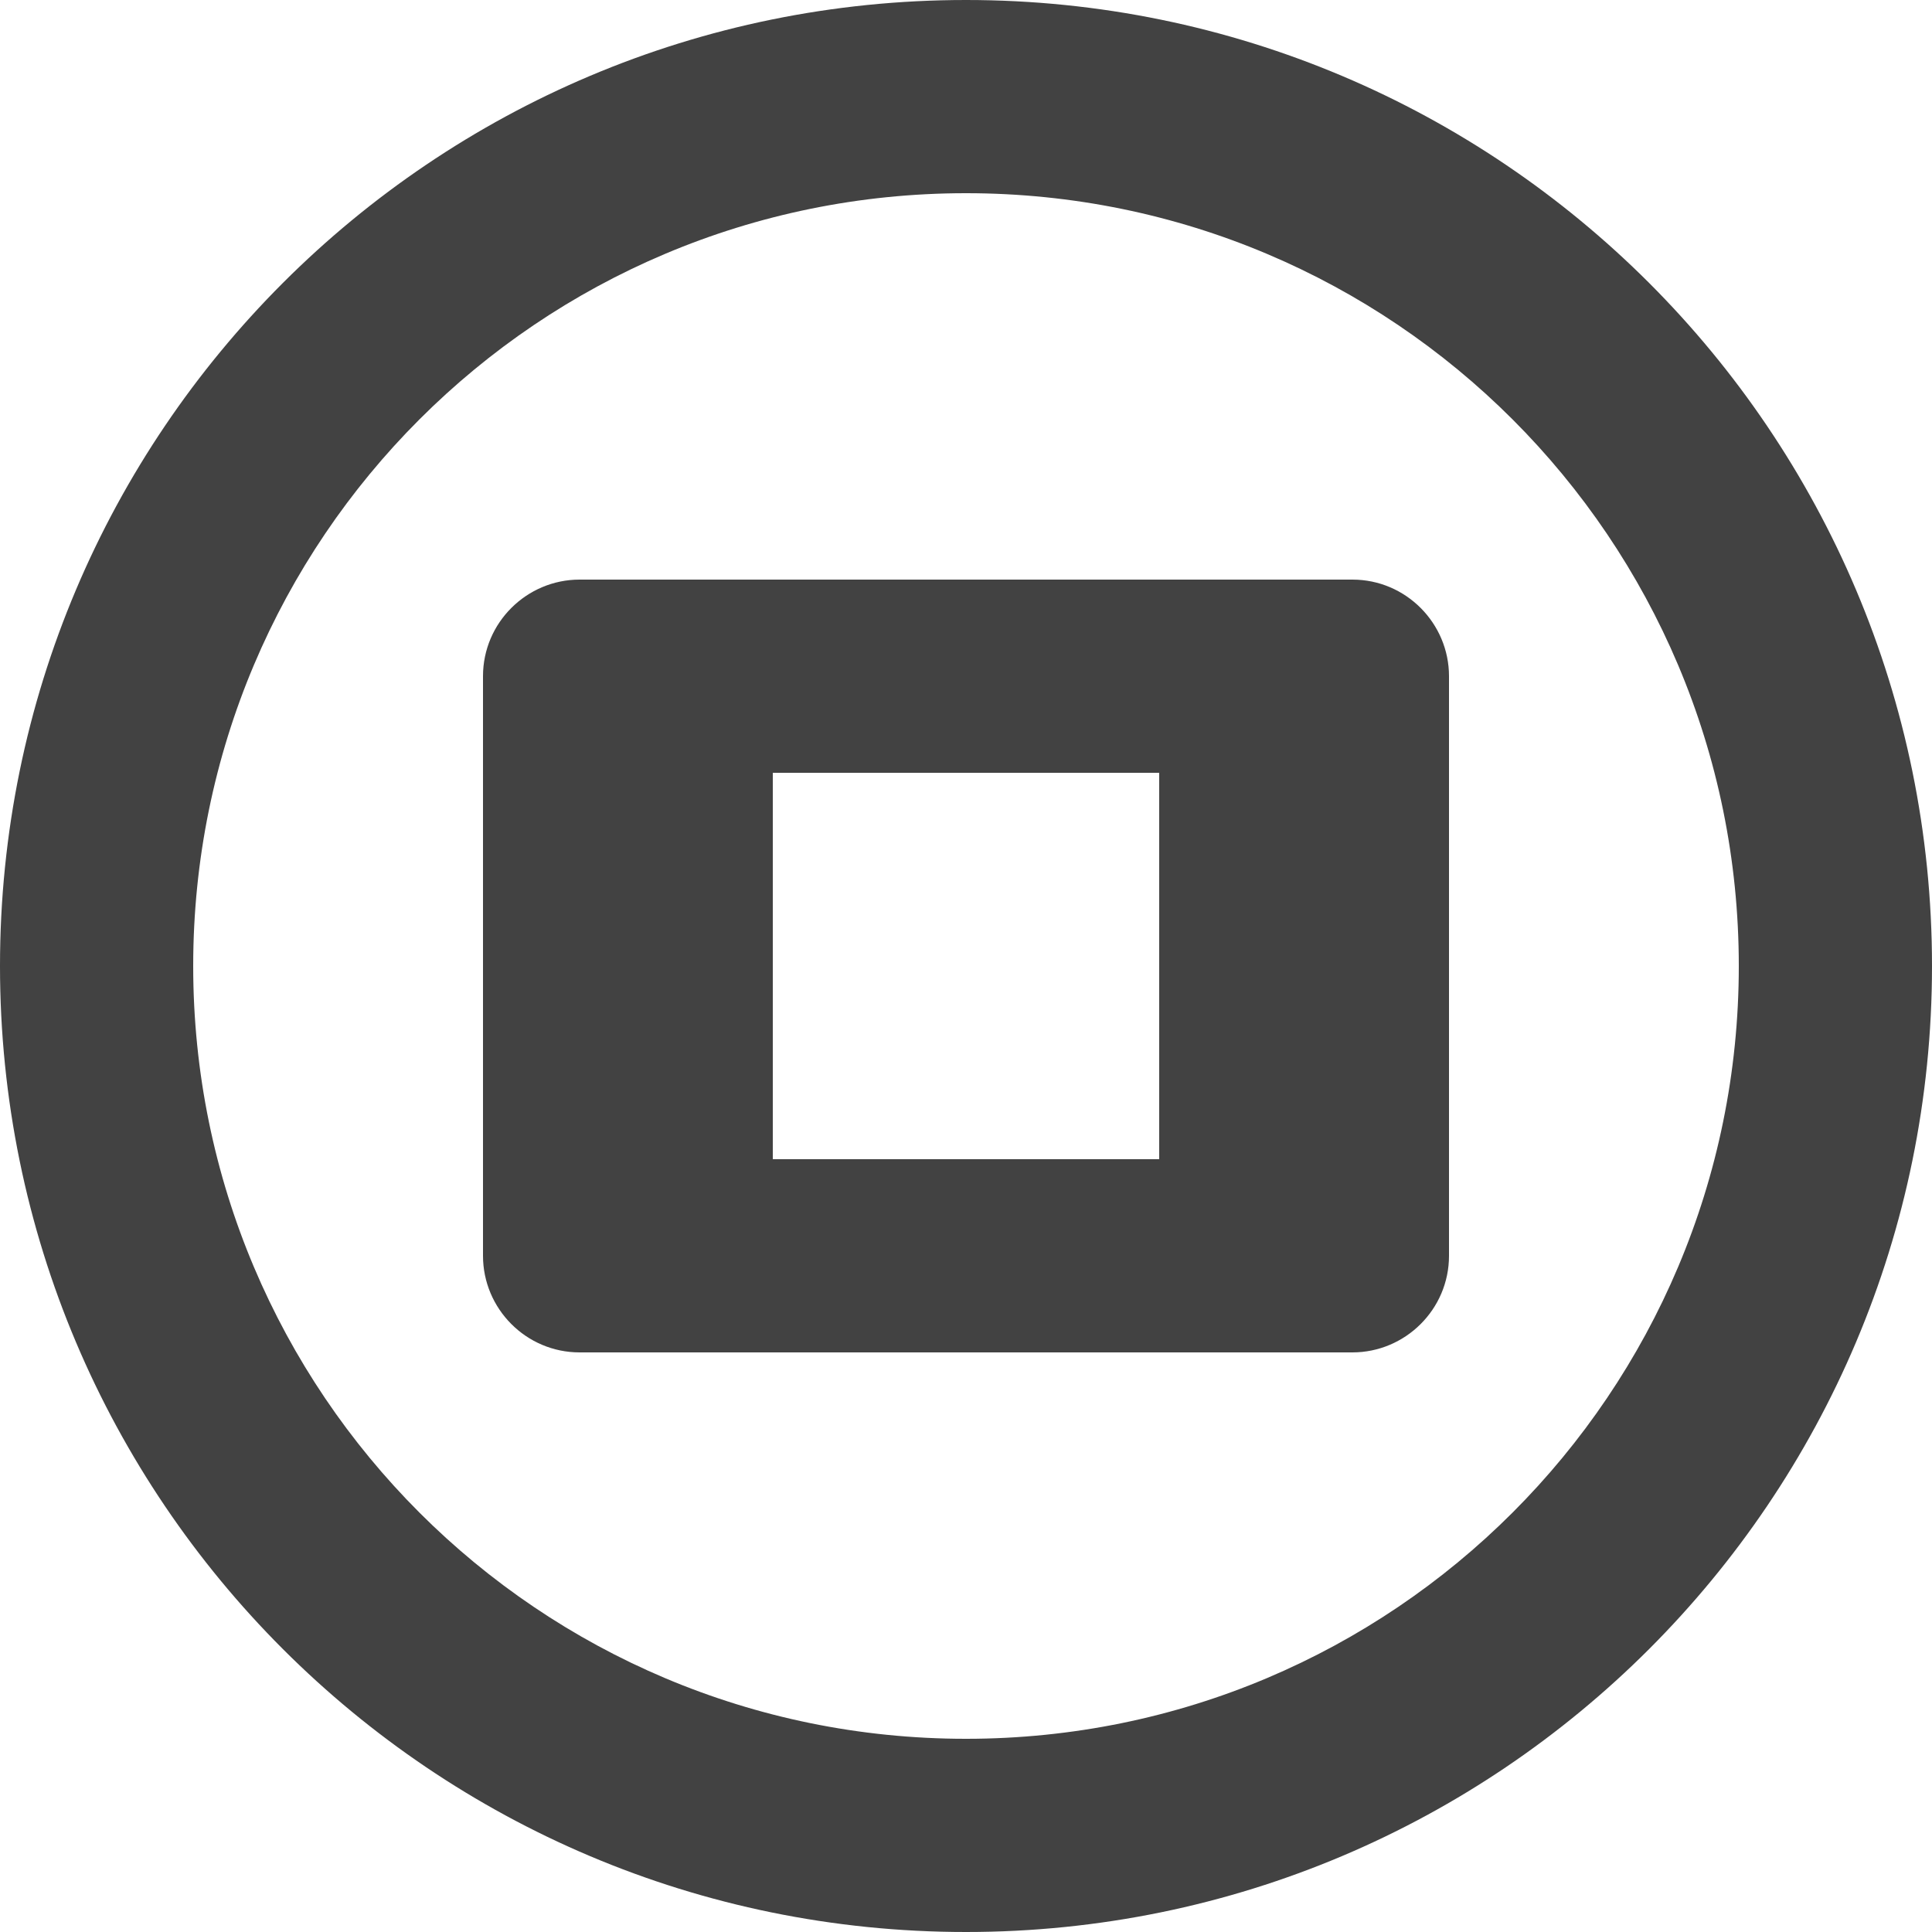
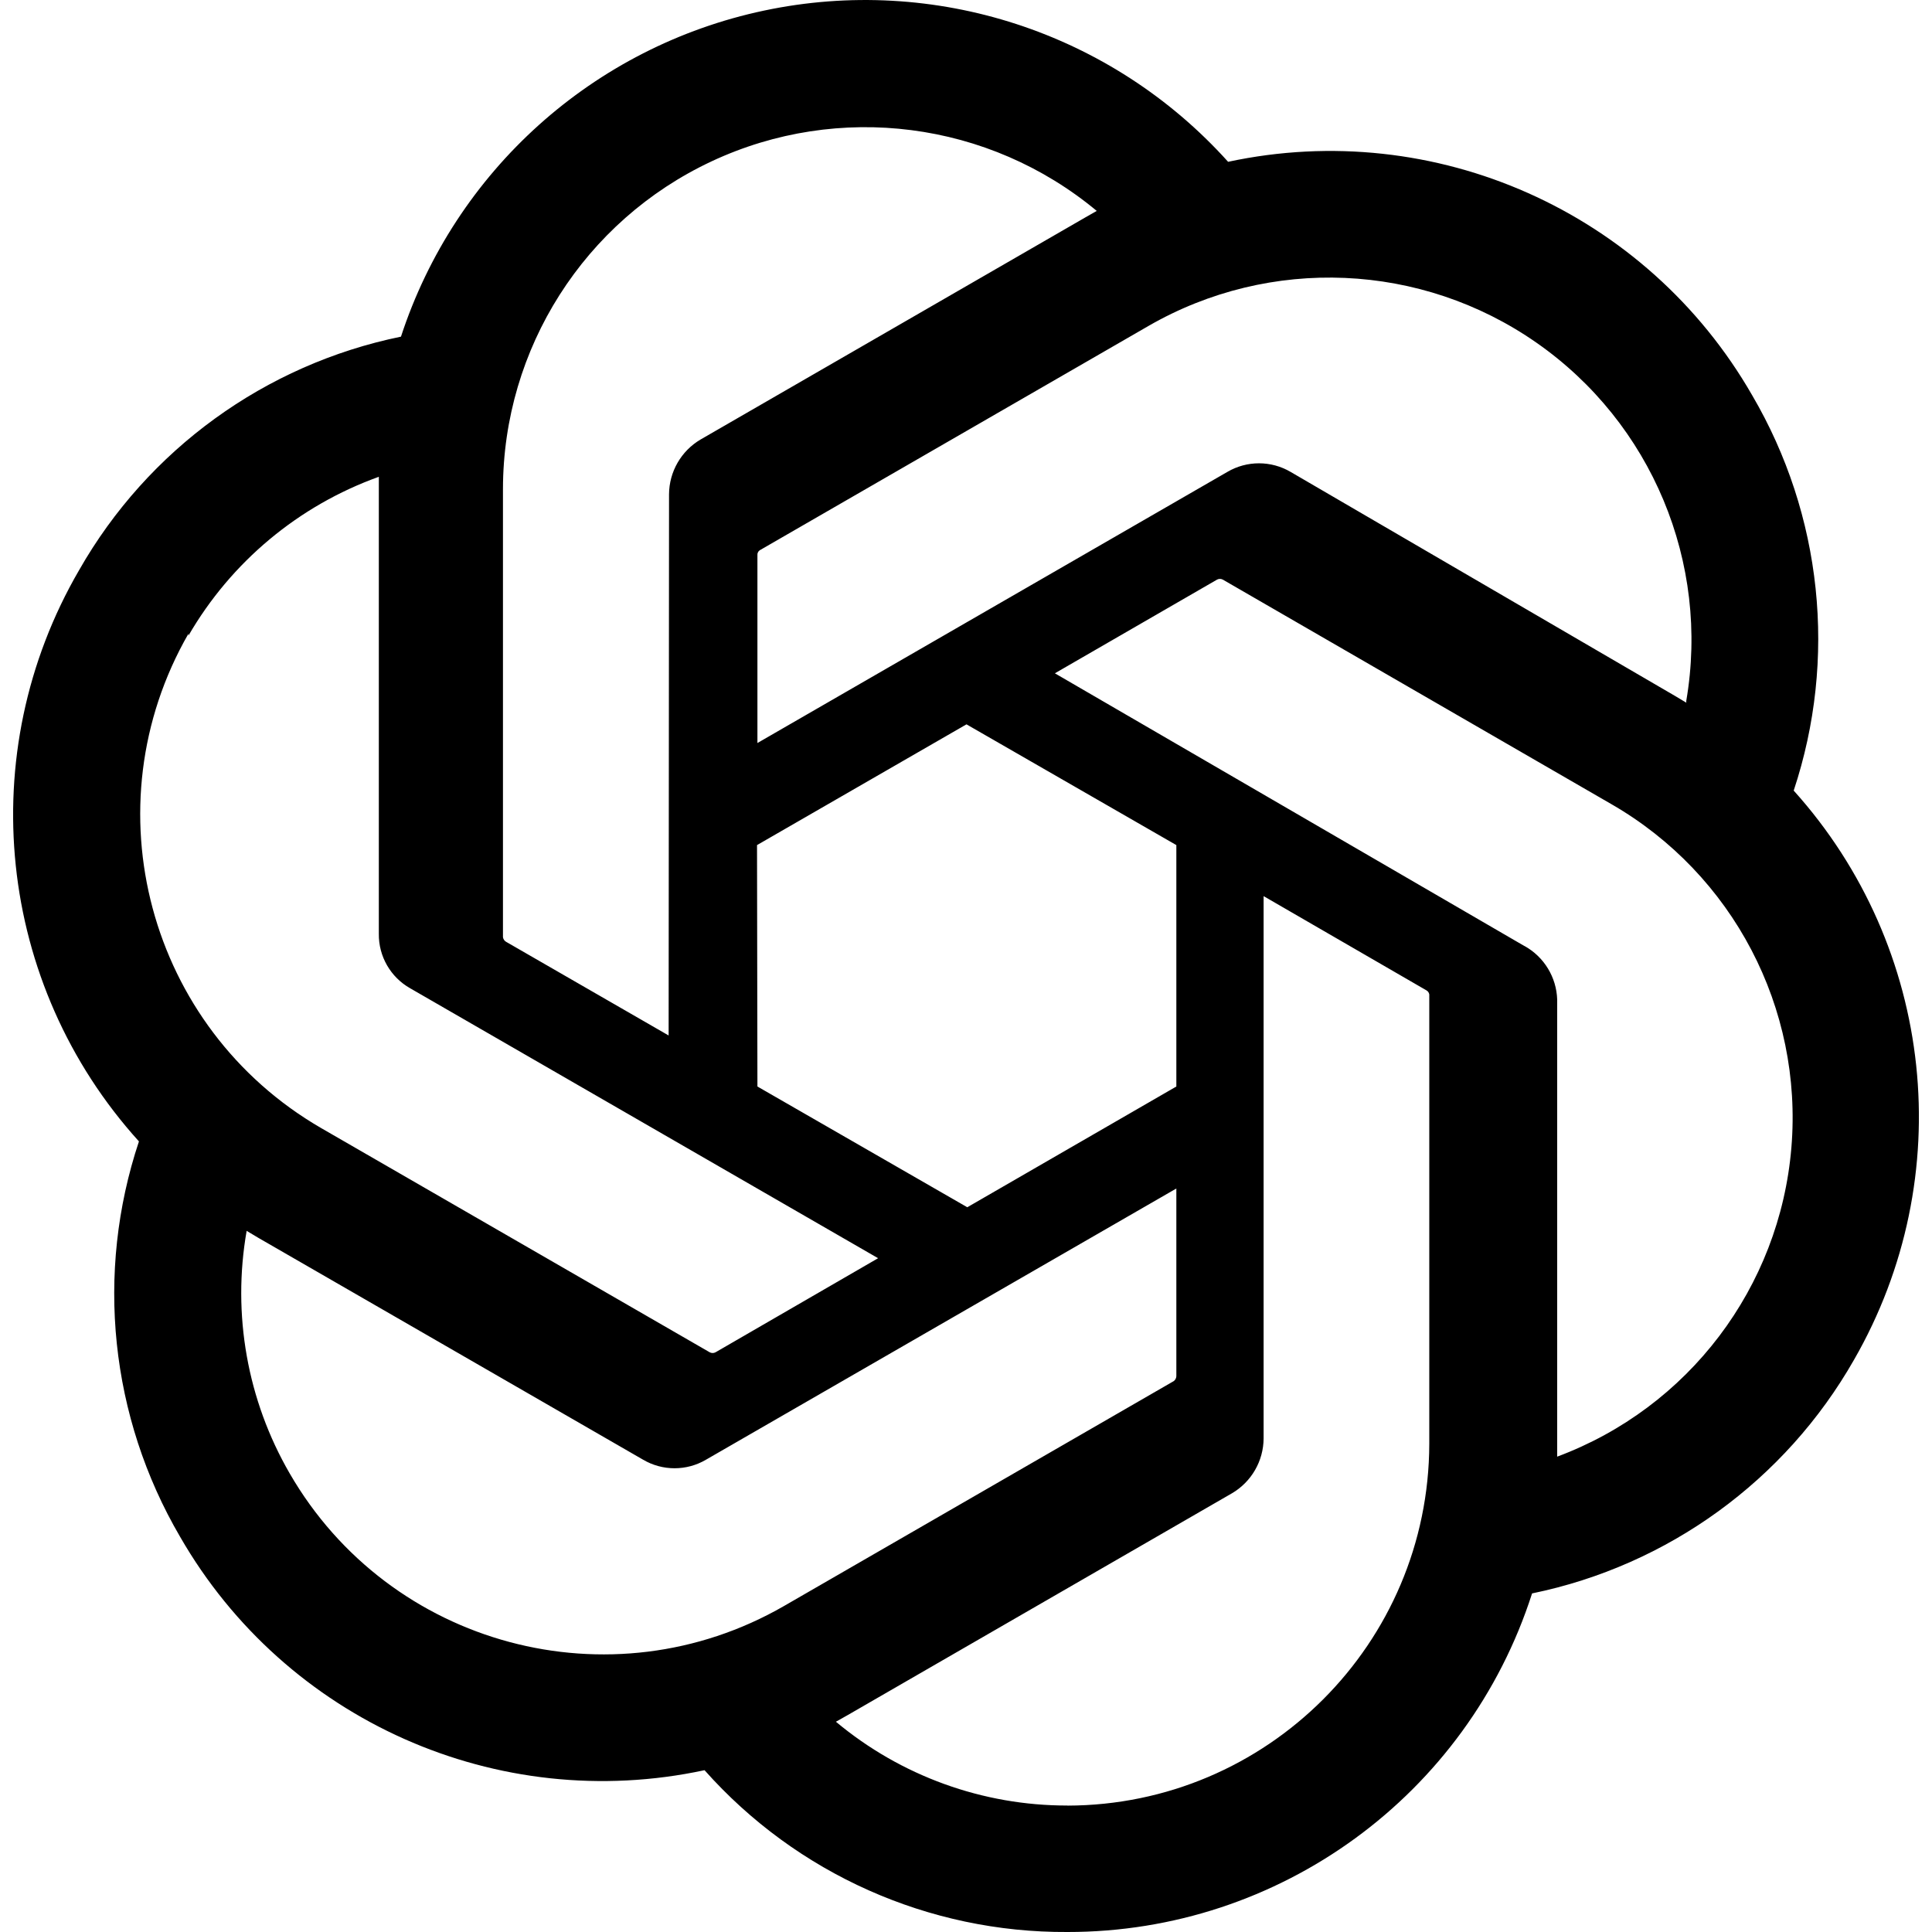
- <svg xmlns="http://www.w3.org/2000/svg" viewBox="0 0 256 256">
-   <path fill="#424242" d="M128 0C57.3 0 0 57.3 0 128s57.3 128 128 128 128-57.3 128-128S198.7 0 128 0zm0 230.4c-56.6 0-102.4-45.8-102.4-102.4S71.4 25.6 128 25.6s102.4 45.8 102.4 102.4-45.8 102.4-102.4 102.4zm51.2-153.6H76.8c-7 0-12.8 5.7-12.8 12.8v76.8c0 7 5.7 12.8 12.8 12.8h102.4c7 0 12.8-5.7 12.8-12.8V89.6c0-7-5.7-12.8-12.8-12.8zm-25.6 76.8h-51.2v-51.2h51.2v51.2z" />
+ <svg xmlns="http://www.w3.org/2000/svg" fill="#000000" width="800px" height="800px" viewBox="0 0 24 24" role="img">
+   <path d="M22.282 9.821a5.985 5.985 0 0 0-.516-4.911 6.046 6.046 0 0 0-6.51-2.9A6.065 6.065 0 0 0 4.981 4.182a5.985 5.985 0 0 0-3.998 2.9 6.046 6.046 0 0 0 .743 7.097 5.98 5.98 0 0 0 .511 4.911 6.051 6.051 0 0 0 6.515 2.9A5.985 5.985 0 0 0 13.26 24a6.056 6.056 0 0 0 5.772-4.206 5.989 5.989 0 0 0 3.998-2.9 6.056 6.056 0 0 0-.748-7.073zm-9.022 12.608a4.476 4.476 0 0 1-2.876-1.041l.142-.08 4.778-2.758a.795.795 0 0 0 .393-.681v-6.737l2.02 1.169a.071.071 0 0 1 .038.052v5.583a4.504 4.504 0 0 1-4.495 4.494zm-9.661-4.125a4.471 4.471 0 0 1-.535-3.014l.142.085 4.783 2.758a.771.771 0 0 0 .781 0l5.843-3.369v2.332a.08.08 0 0 1-.033.061L9.74 19.95a4.499 4.499 0 0 1-6.141-1.646zM2.341 7.896a4.485 4.485 0 0 1 2.365-1.973V11.6a.766.766 0 0 0 .388.676l5.814 3.354-2.02 1.169a.076.076 0 0 1-.071 0l-4.83-2.787A4.504 4.504 0 0 1 2.341 7.872zm16.596 3.856L13.104 8.364 15.119 7.2a.076.076 0 0 1 .071 0l4.83 2.791a4.494 4.494 0 0 1-.676 8.104v-5.677a.79.79 0 0 0-.407-.667zm2.011-3.023l-.142-.085-4.774-2.782a.776.776 0 0 0-.785 0L9.409 9.23V6.897a.066.066 0 0 1 .028-.061l4.83-2.787a4.499 4.499 0 0 1 6.68 4.66zM8.306 12.863l-2.02-1.164a.08.08 0 0 1-.038-.057V6.074a4.499 4.499 0 0 1 7.376-3.454l-.142.081L8.704 5.459a.795.795 0 0 0-.393.681zm1.098-2.365l2.602-1.5 2.607 1.5v2.999l-2.597 1.5-2.607-1.5Z" />
</svg>
